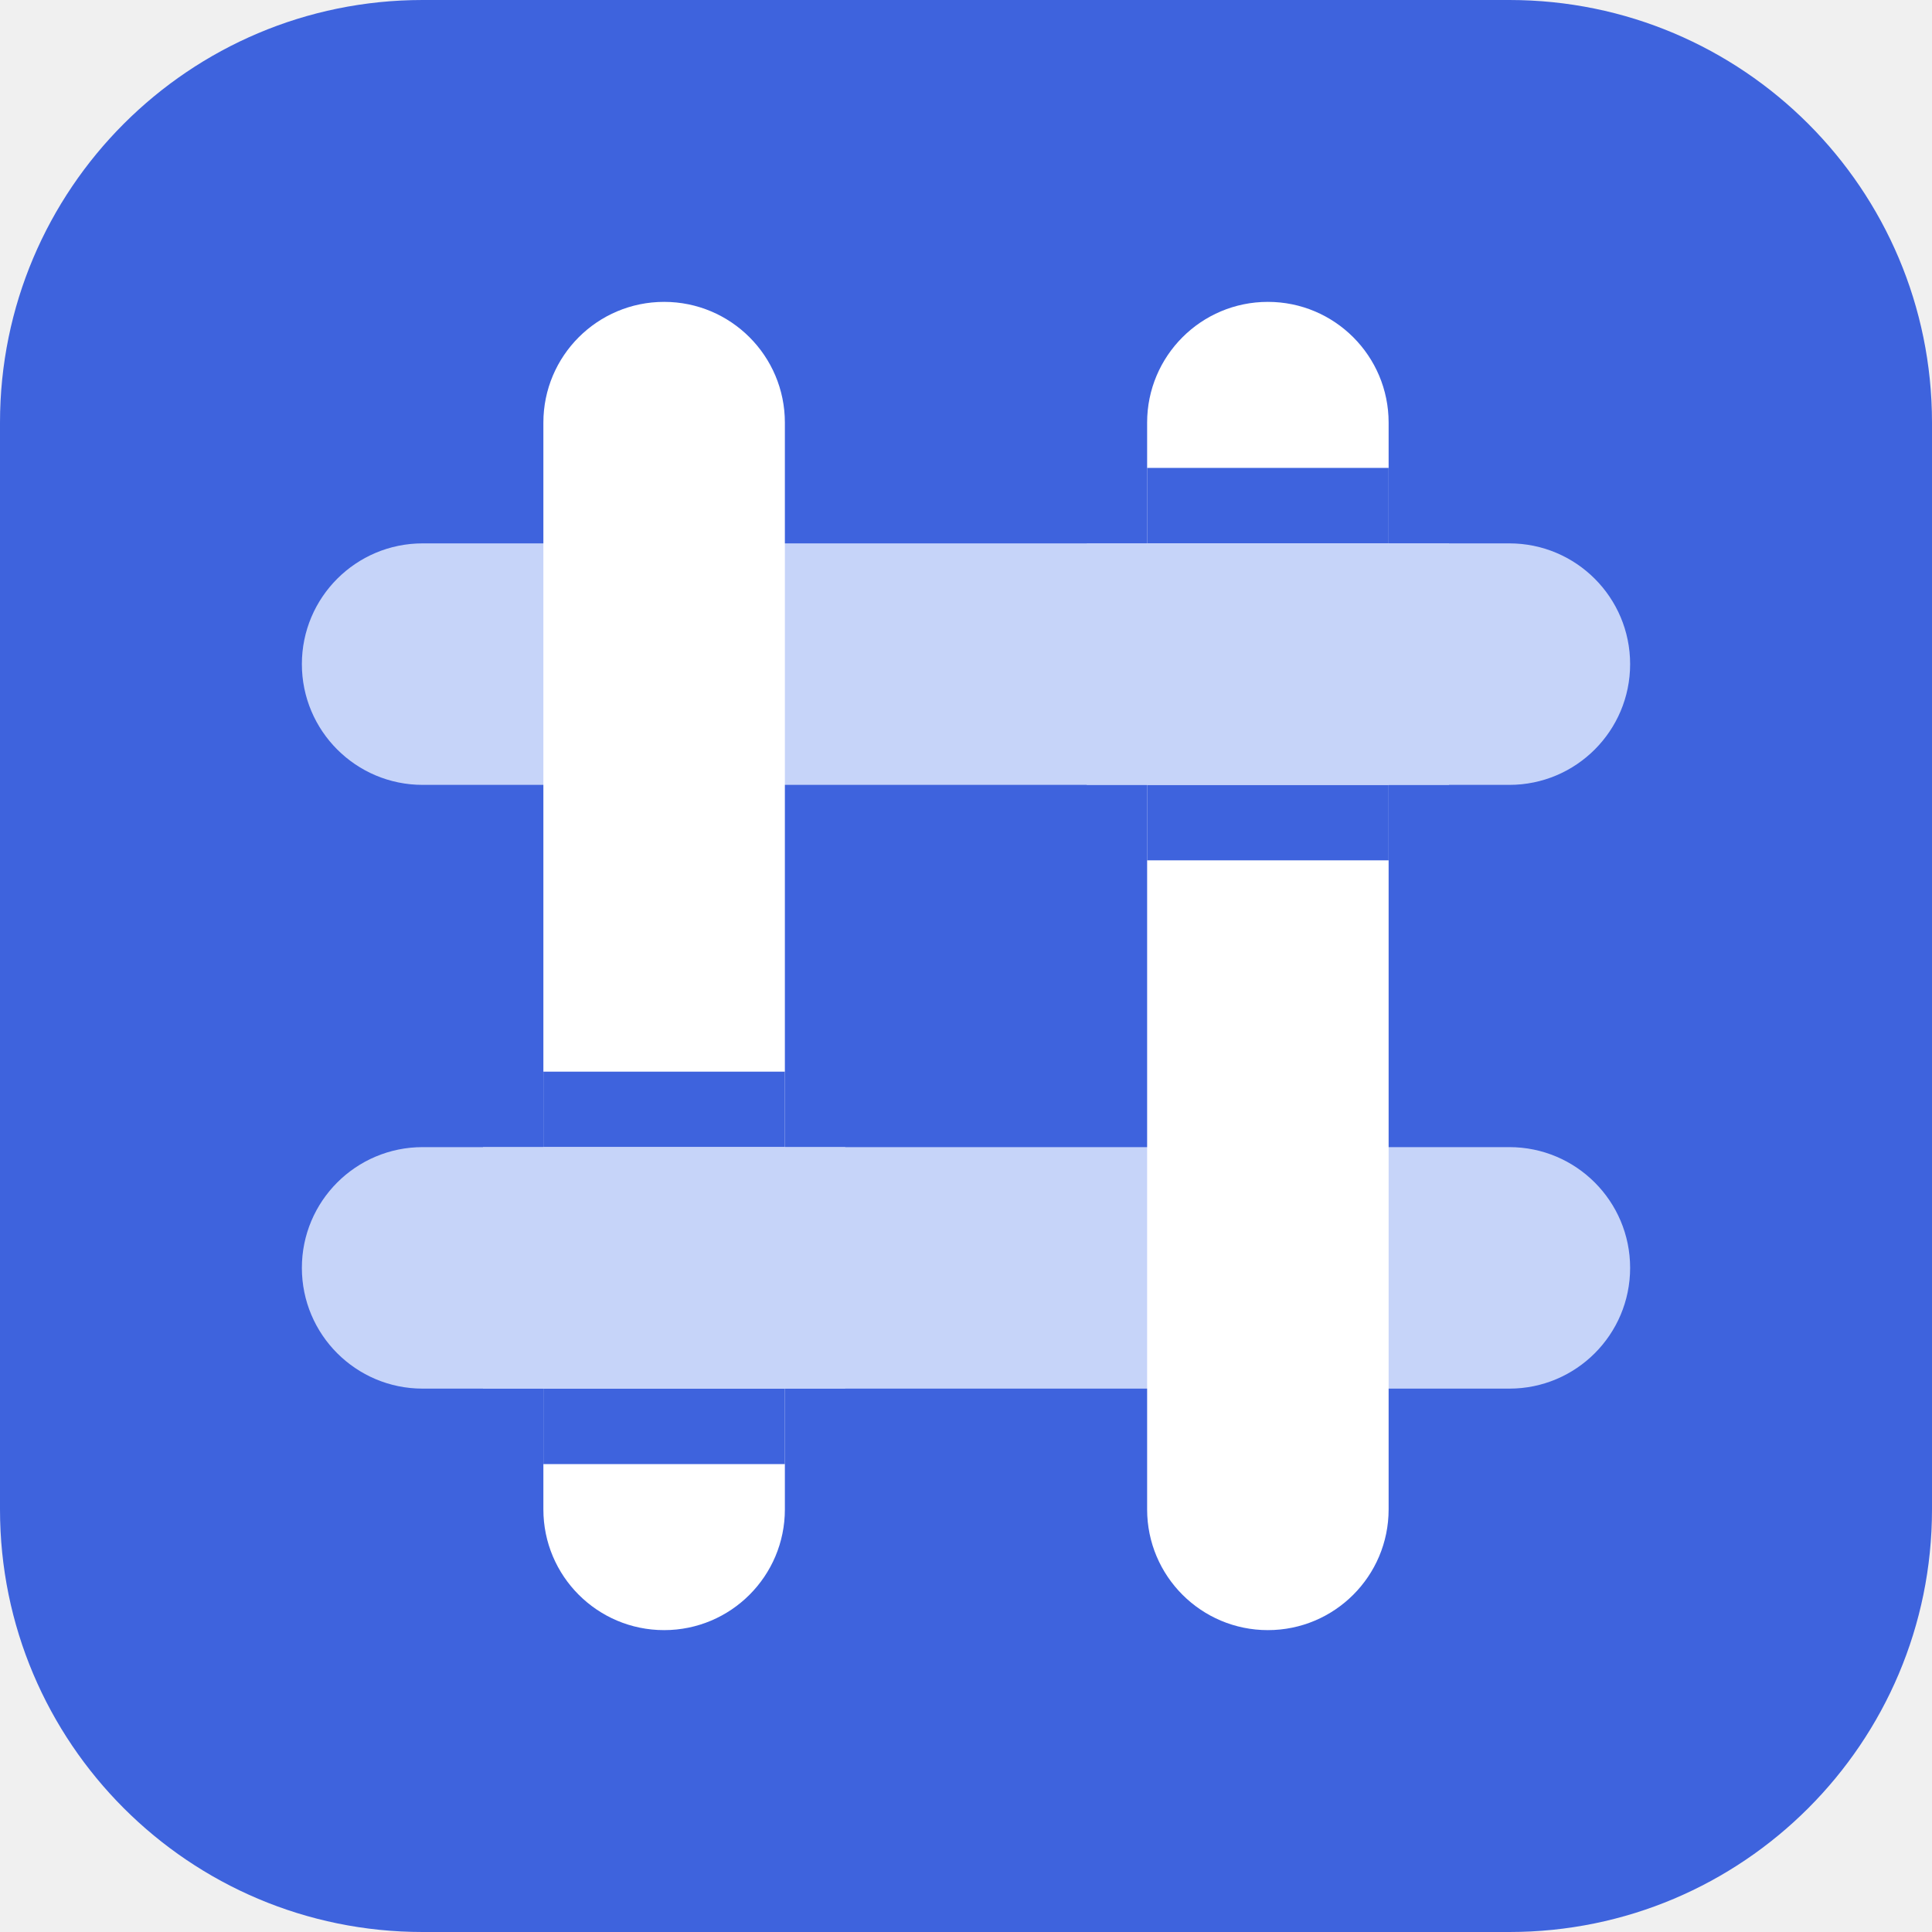
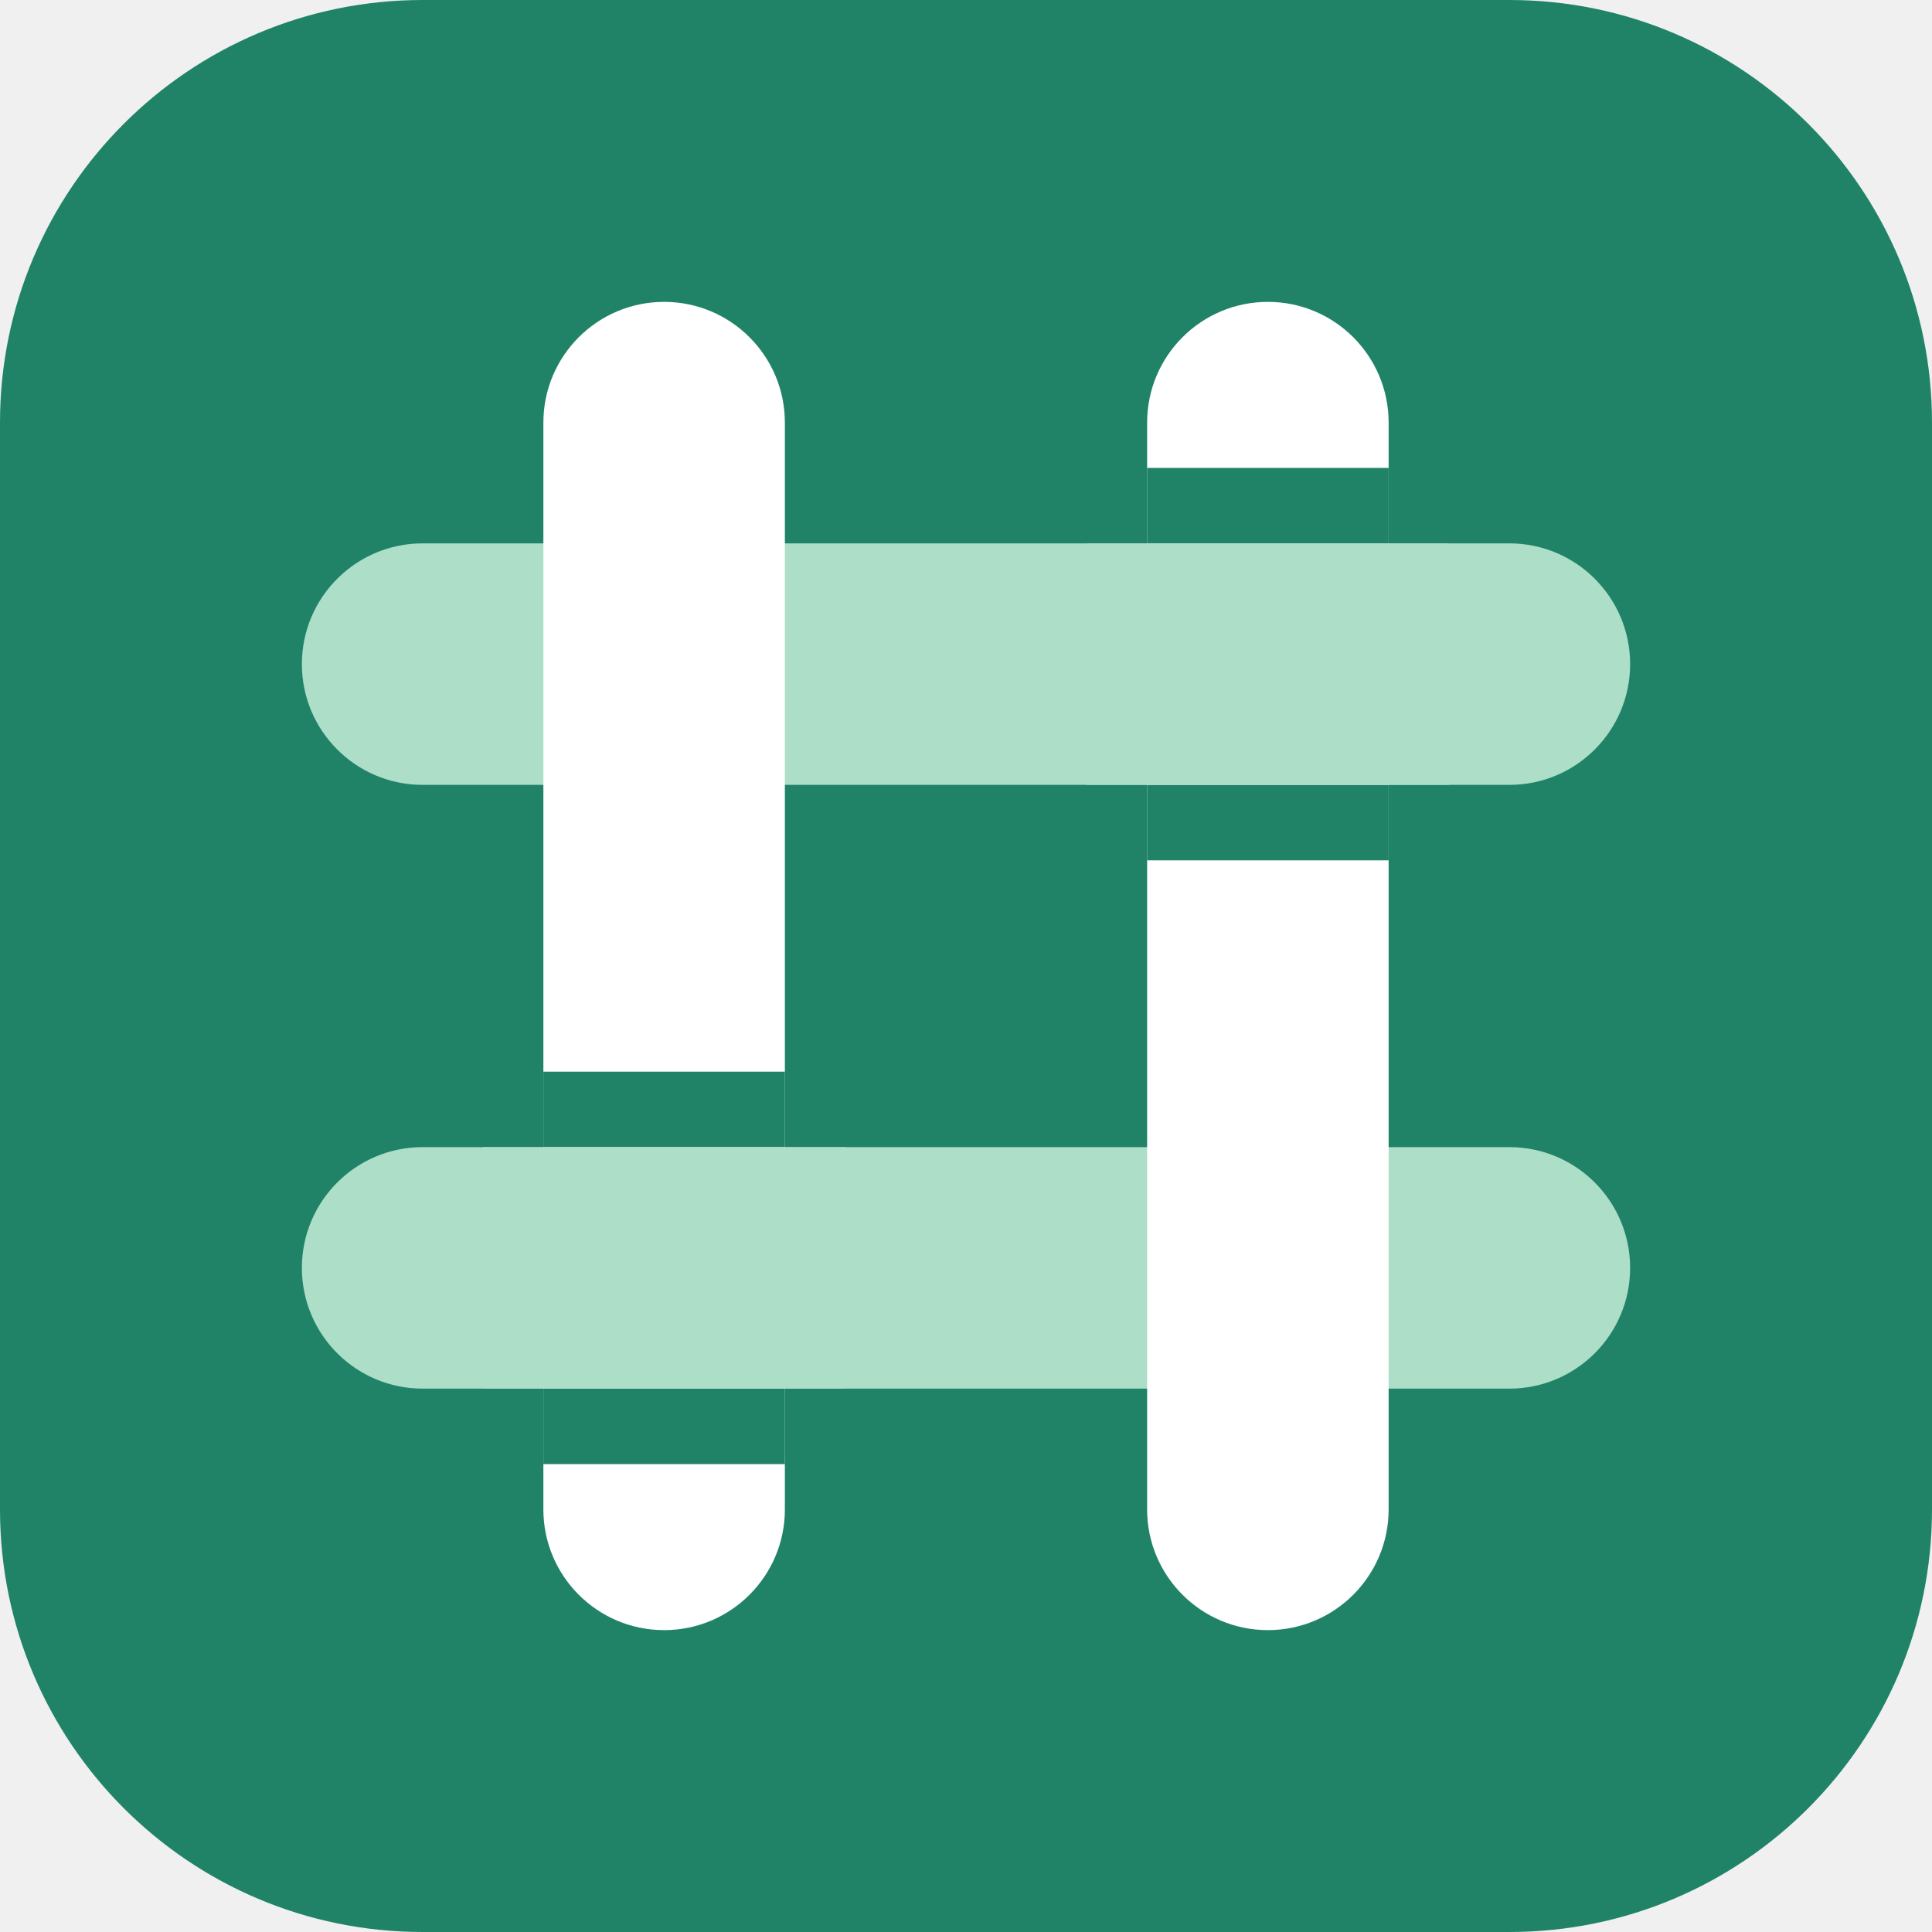
<svg xmlns="http://www.w3.org/2000/svg" viewBox="0 0 64 64">
-   <rect width="64" height="64" rx="14" fill="#3E63DD" />
-   <g fill="#C6D4F9">
+   <rect width="64" height="64" rx="14" fill="#208368" />
+   <g fill="#ACDEC8">
    <rect x="10" y="18" width="44" height="8" rx="4" />
    <rect x="10" y="38" width="44" height="8" rx="4" />
  </g>
  <g fill="#fff">
    <rect x="18" y="10" width="8" height="44" rx="4" />
    <rect x="38" y="10" width="8" height="44" rx="4" />
  </g>
-   <g fill="#3E63DD">
+   <g fill="#208368">
    <rect x="38" y="15.5" width="8" height="2.5" />
    <rect x="38" y="26" width="8" height="2.5" />
    <rect x="18" y="35.5" width="8" height="2.5" />
    <rect x="18" y="46" width="8" height="2.5" />
  </g>
-   <g fill="#C6D4F9">
+   <g fill="#ACDEC8">
    <rect x="36" y="18" width="12" height="8" />
    <rect x="16" y="38" width="12" height="8" />
  </g>
</svg>
